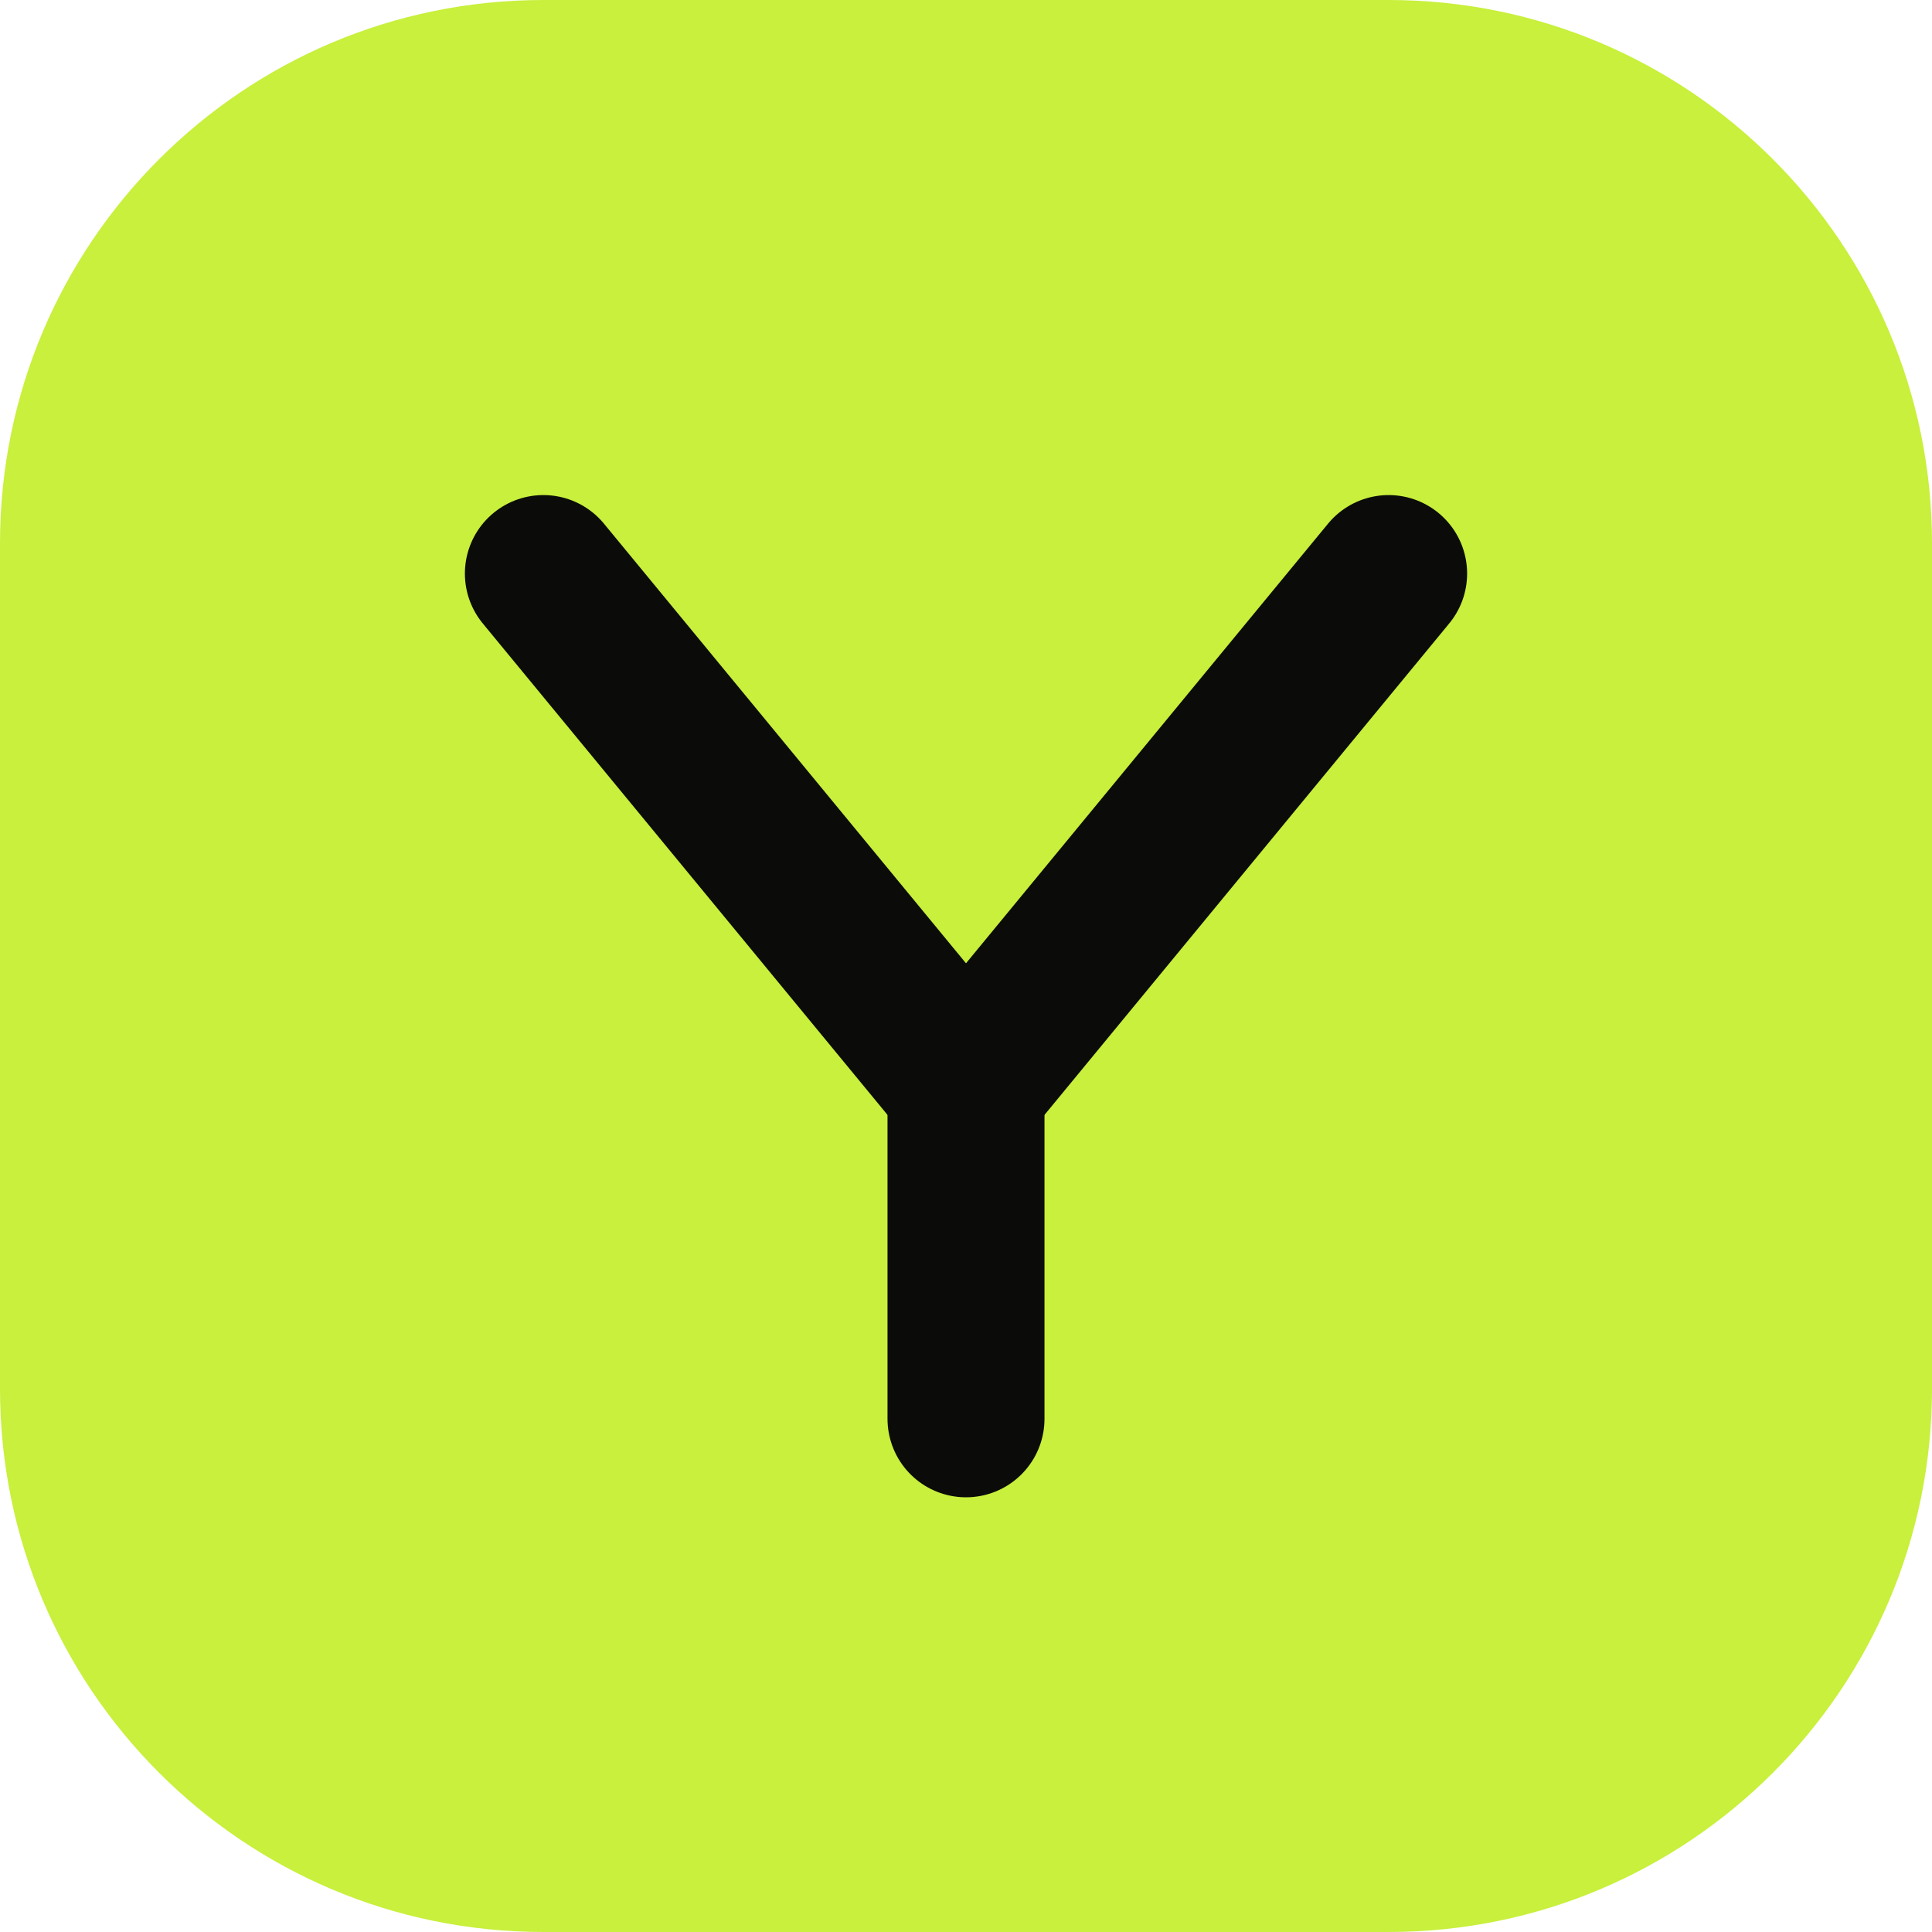
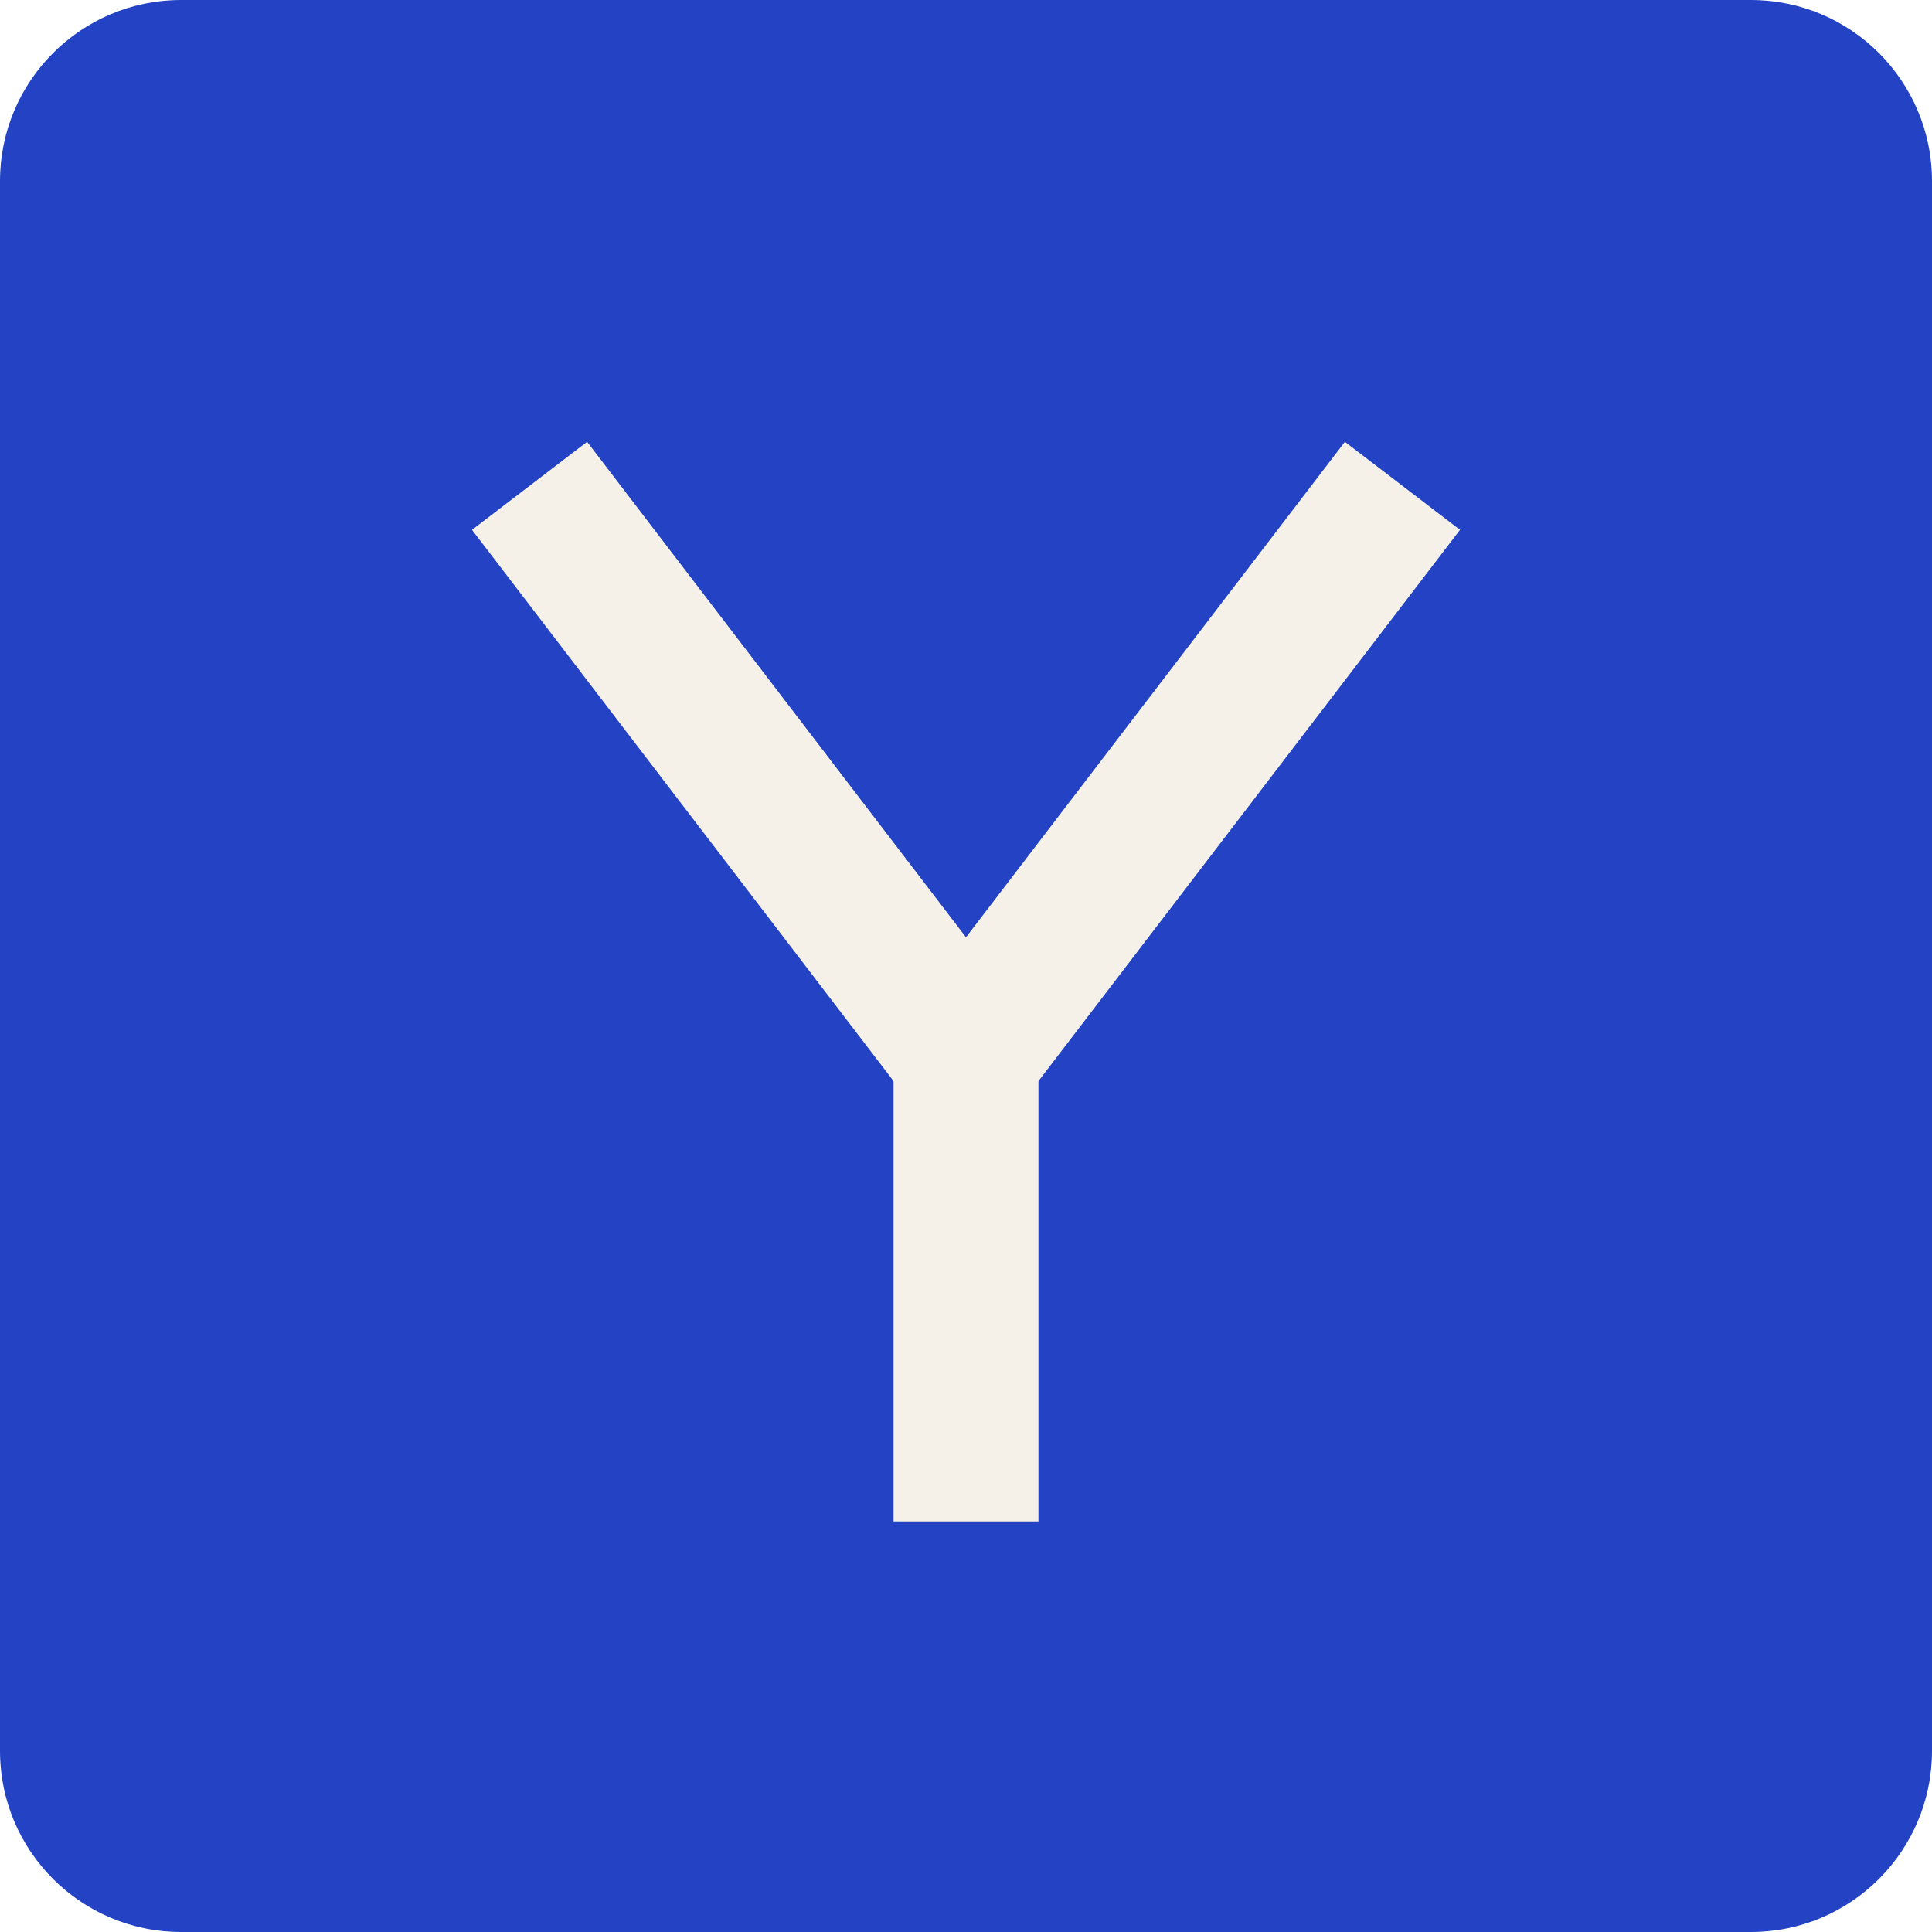
<svg xmlns="http://www.w3.org/2000/svg" viewBox="0 0 32 32">
-   <rect width="32" height="32" rx="9" fill="#c8f03c" />
-   <path d="M9 9.5 16 18l7-8.5" fill="none" stroke="#0b0c0a" stroke-width="2.6" stroke-linecap="round" stroke-linejoin="round" />
-   <path d="M16 18v5.5" stroke="#0b0c0a" stroke-width="2.6" stroke-linecap="round" />
+   <rect width="32" height="32" rx="3" fill="#2343c4" />
+   <path d="M9.5 9 16 17.5 22.5 9" fill="none" stroke="#f5f1e8" stroke-width="2.4" stroke-linecap="square" />
+   <path d="M16 17.5V24" stroke="#f5f1e8" stroke-width="2.4" stroke-linecap="square" />
</svg>
